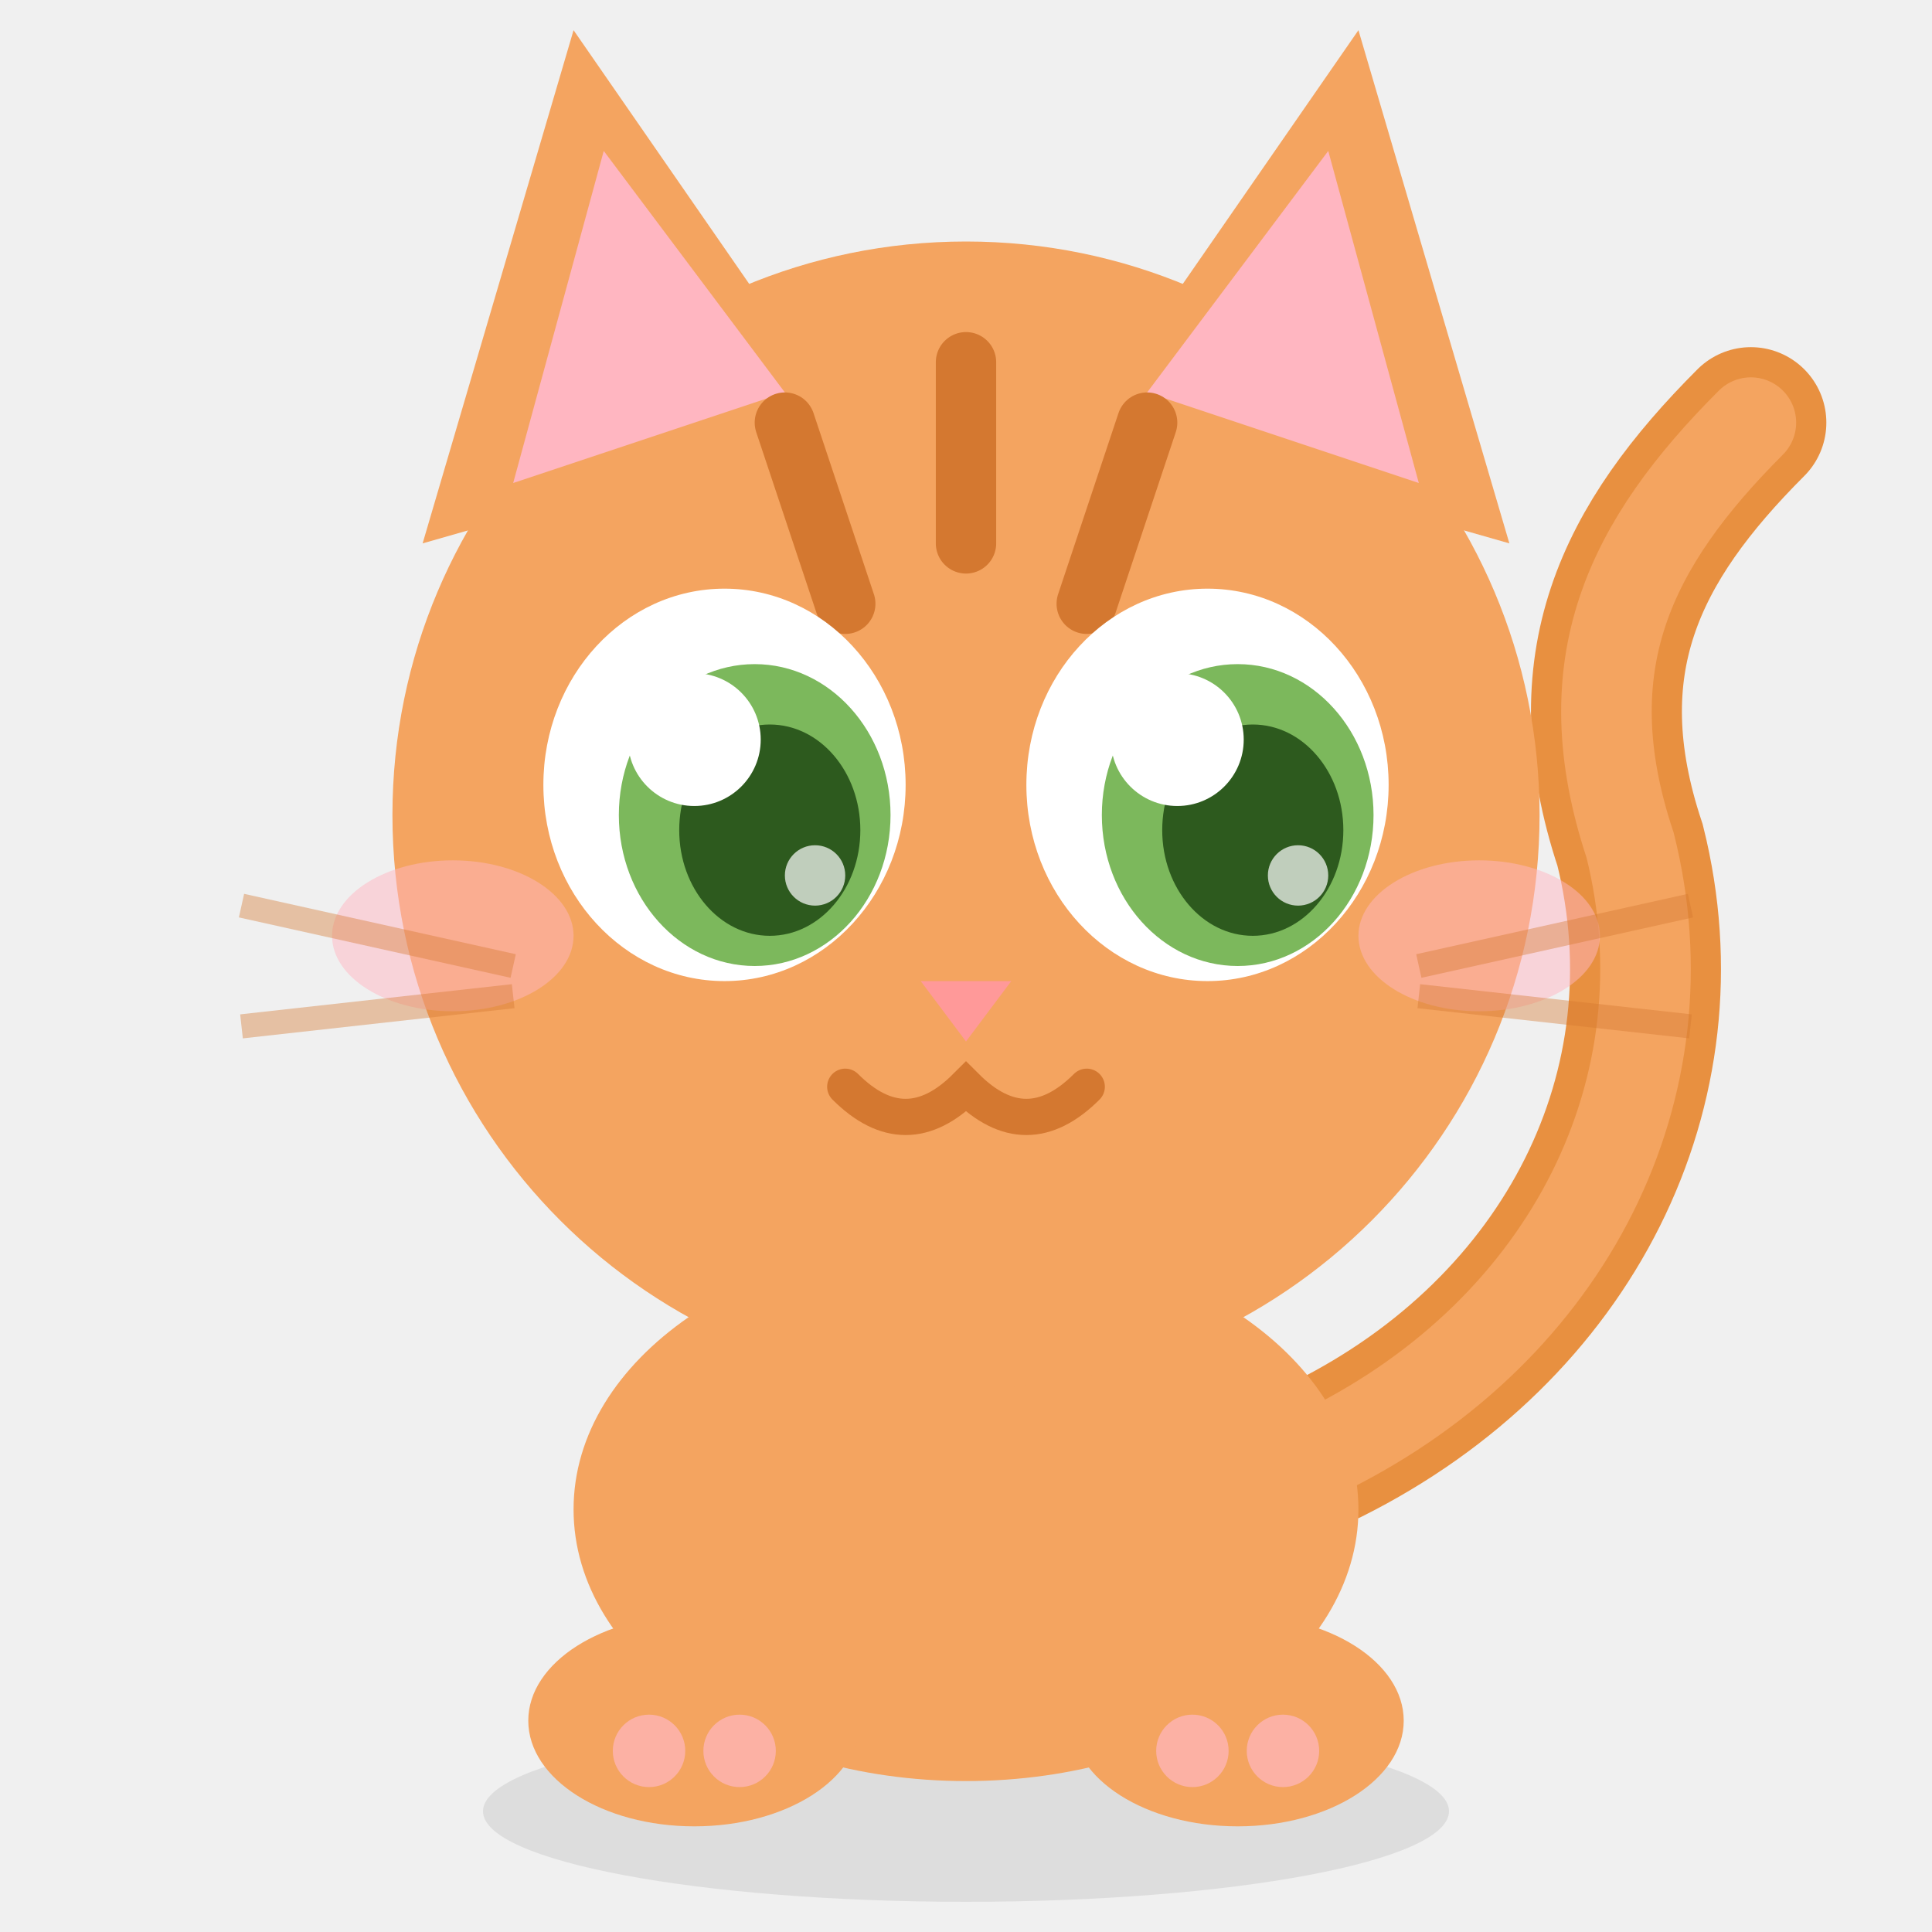
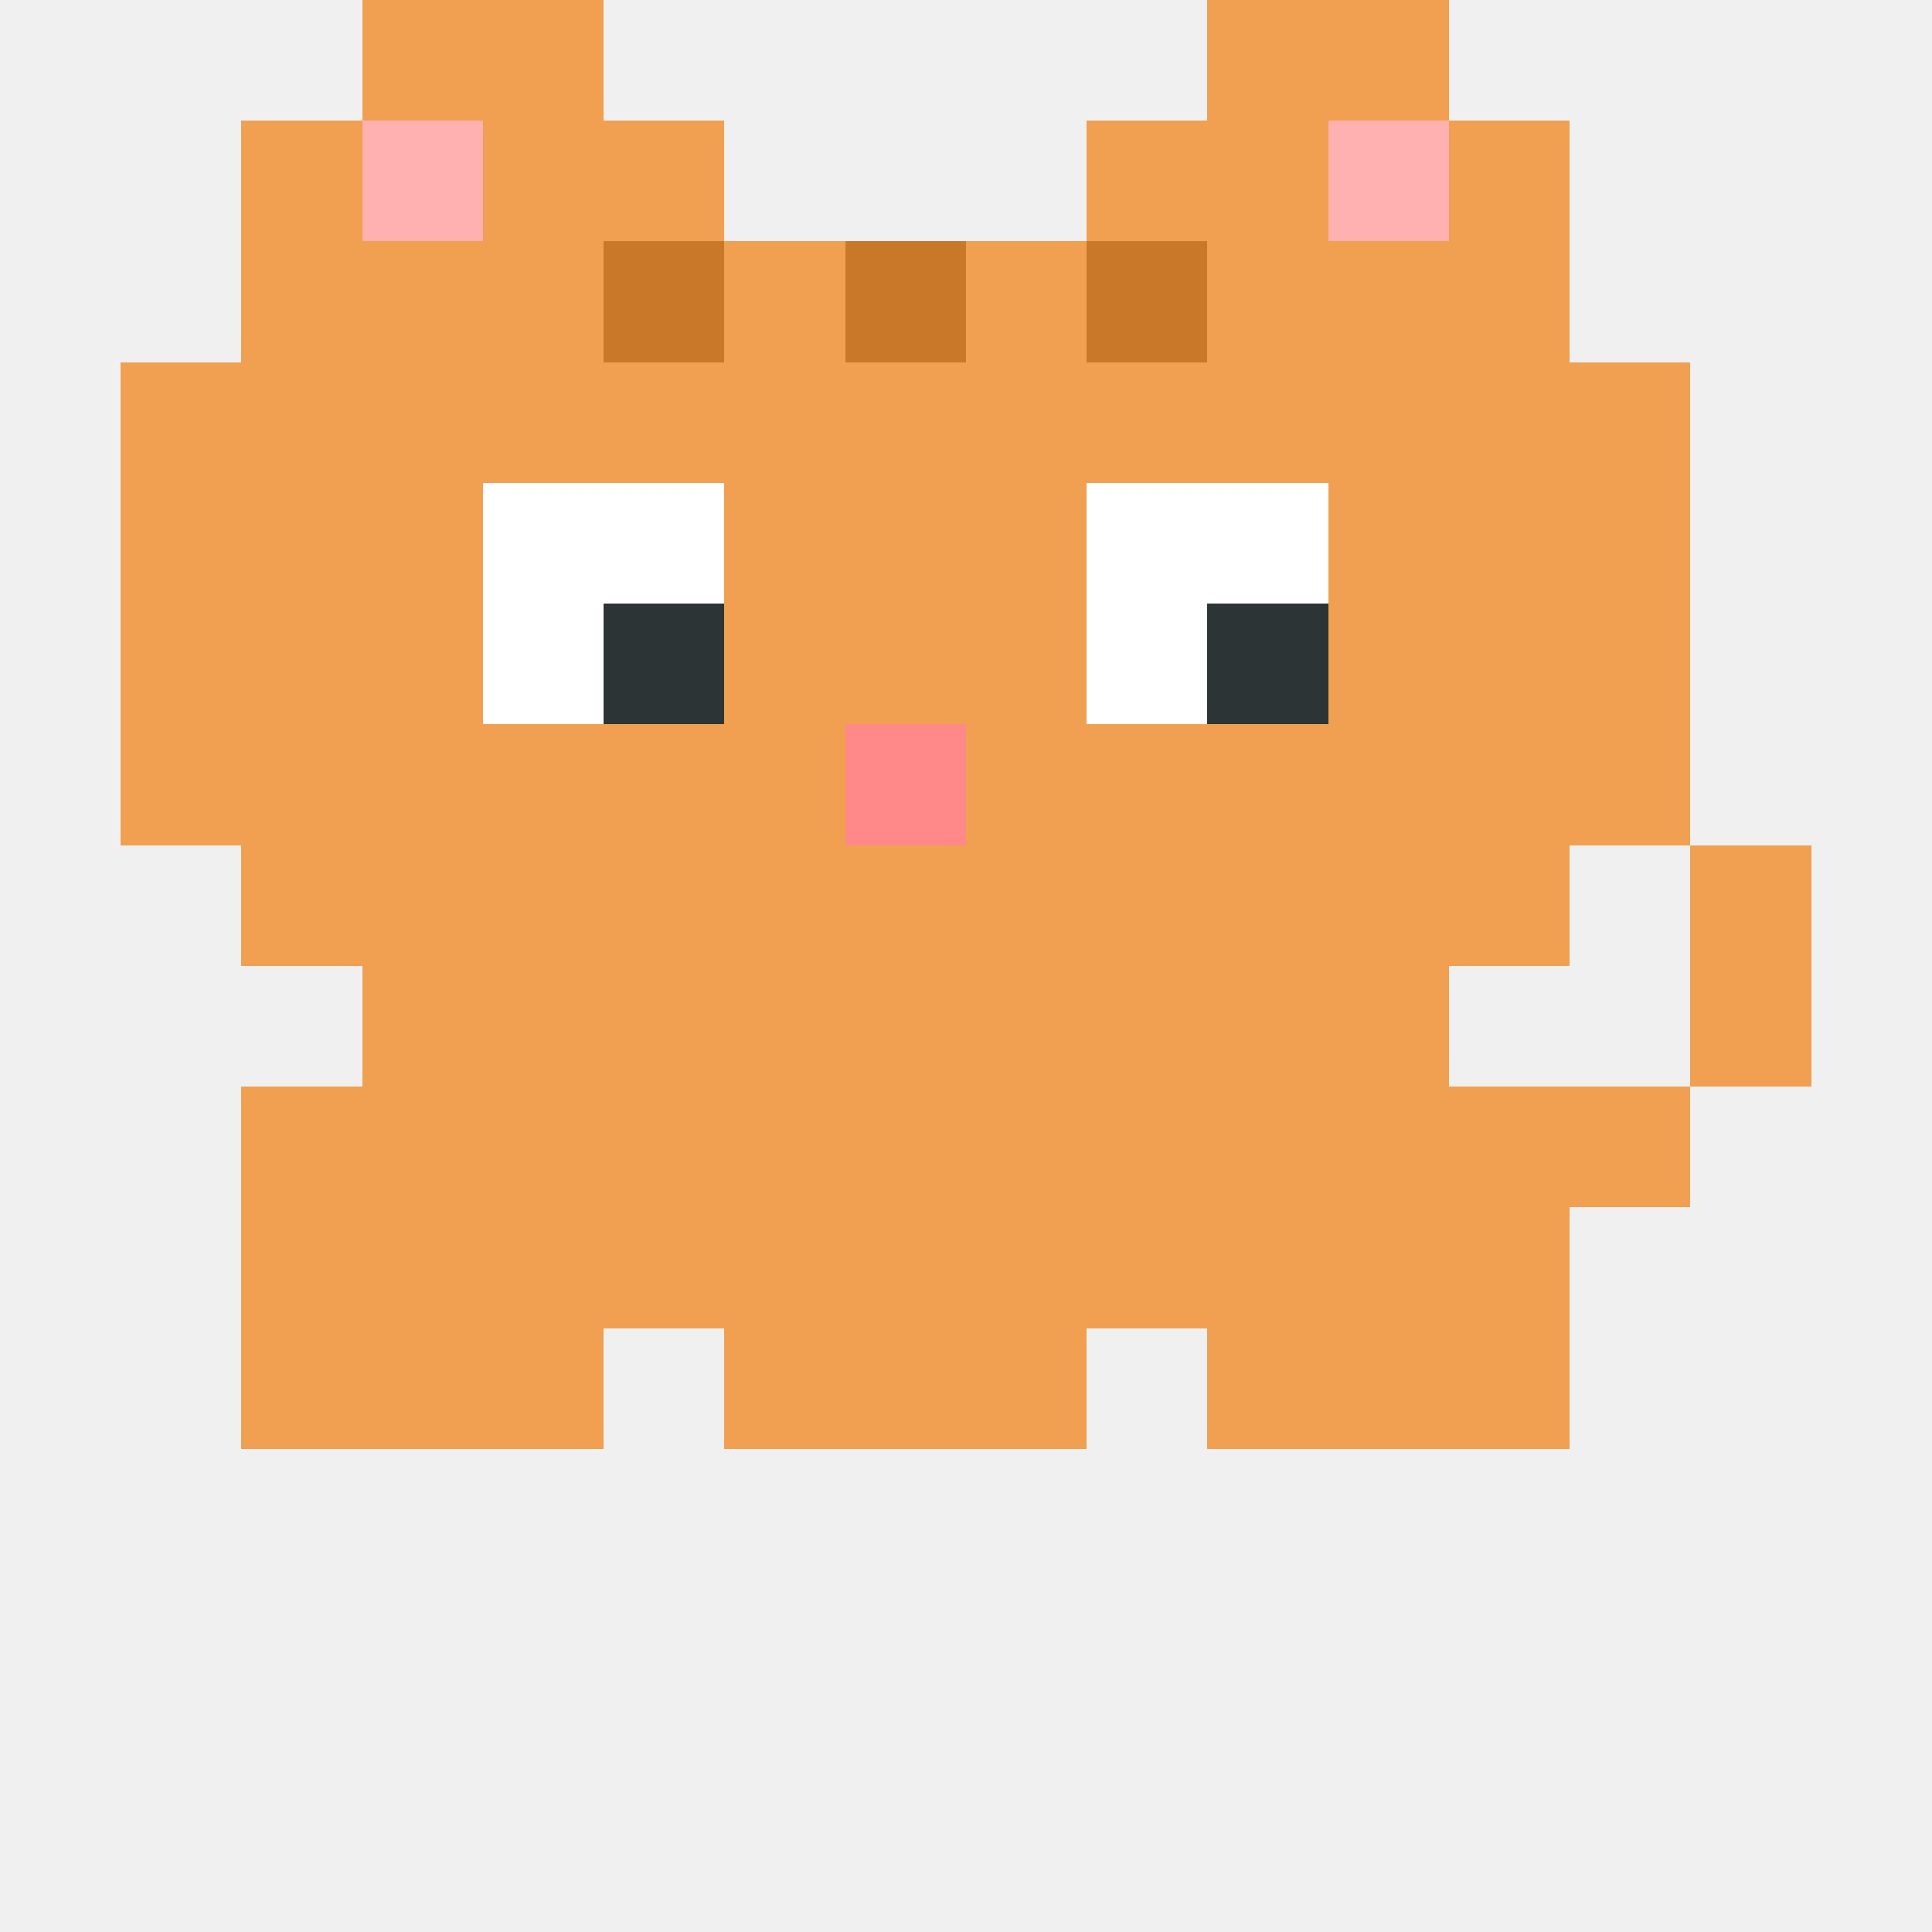
- <svg xmlns="http://www.w3.org/2000/svg" viewBox="0 0 64 64">
-   <ellipse cx="32" cy="60" rx="16" ry="3" fill="rgba(0,0,0,0.08)" />
-   <path d="M44 48 C52 44, 56 36, 54 28 C52 22, 54 18, 58 14" fill="none" stroke="#E89040" stroke-width="5" stroke-linecap="round" />
-   <path d="M44 48 C52 44, 56 36, 54 28 C52 22, 54 18, 58 14" fill="none" stroke="#F4A460" stroke-width="3" stroke-linecap="round" />
-   <ellipse cx="32" cy="50" rx="13" ry="9" fill="#F4A460" />
-   <ellipse cx="23" cy="57" rx="5.5" ry="3.5" fill="#F4A460" />
-   <ellipse cx="41" cy="57" rx="5.5" ry="3.5" fill="#F4A460" />
-   <circle cx="21.5" cy="58" r="1.2" fill="#FFB6C1" opacity="0.7" />
-   <circle cx="24.5" cy="58" r="1.2" fill="#FFB6C1" opacity="0.7" />
-   <circle cx="39.5" cy="58" r="1.2" fill="#FFB6C1" opacity="0.7" />
-   <circle cx="42.5" cy="58" r="1.2" fill="#FFB6C1" opacity="0.7" />
-   <circle cx="32" cy="27" r="19" fill="#F4A460" />
-   <polygon points="14,18 19,1 28,14" fill="#F4A460" />
-   <polygon points="36,14 45,1 50,18" fill="#F4A460" />
-   <polygon points="17,16 20,5 26,13" fill="#FFB6C1" />
-   <polygon points="38,13 44,5 47,16" fill="#FFB6C1" />
-   <path d="M26,14 L28,20" stroke="#D47830" stroke-width="2" stroke-linecap="round" />
-   <path d="M32,12 L32,18" stroke="#D47830" stroke-width="2" stroke-linecap="round" />
-   <path d="M38,14 L36,20" stroke="#D47830" stroke-width="2" stroke-linecap="round" />
-   <ellipse cx="24" cy="26" rx="6" ry="6.5" fill="white" />
-   <ellipse cx="40" cy="26" rx="6" ry="6.5" fill="white" />
-   <ellipse cx="25" cy="27" rx="4.5" ry="5" fill="#7CB85C" />
-   <ellipse cx="41" cy="27" rx="4.5" ry="5" fill="#7CB85C" />
-   <ellipse cx="25.5" cy="27.5" rx="3" ry="3.5" fill="#2D5A1E" />
-   <ellipse cx="41.5" cy="27.5" rx="3" ry="3.5" fill="#2D5A1E" />
-   <circle cx="23" cy="24.5" r="2.2" fill="white" />
-   <circle cx="39" cy="24.5" r="2.2" fill="white" />
-   <circle cx="27" cy="29" r="1" fill="white" opacity="0.7" />
-   <circle cx="43" cy="29" r="1" fill="white" opacity="0.7" />
-   <path d="M30.5,32.5 L33.5,32.5 L32,34.5 Z" fill="#FF9999" />
-   <path d="M28,36 Q30,38 32,36 Q34,38 36,36" fill="none" stroke="#D47830" stroke-width="1.2" stroke-linecap="round" />
-   <ellipse cx="15" cy="31" rx="4" ry="2.5" fill="#FFB6C1" opacity="0.5" />
-   <ellipse cx="49" cy="31" rx="4" ry="2.5" fill="#FFB6C1" opacity="0.5" />
-   <line x1="8" y1="30" x2="17" y2="32" stroke="#D47830" stroke-width="0.8" opacity="0.4" />
-   <line x1="8" y1="34" x2="17" y2="33" stroke="#D47830" stroke-width="0.8" opacity="0.4" />
-   <line x1="47" y1="32" x2="56" y2="30" stroke="#D47830" stroke-width="0.8" opacity="0.4" />
-   <line x1="47" y1="33" x2="56" y2="34" stroke="#D47830" stroke-width="0.8" opacity="0.4" />
+ <svg xmlns="http://www.w3.org/2000/svg" viewBox="0 0 16 16" shape-rendering="crispEdges">
+   <rect x="3" y="0" width="2" height="1" fill="#F0A050" />
+   <rect x="10" y="0" width="2" height="1" fill="#F0A050" />
+   <rect x="2" y="1" width="4" height="1" fill="#F0A050" />
+   <rect x="9" y="1" width="4" height="1" fill="#F0A050" />
+   <rect x="3" y="1" width="1" height="1" fill="#FFB0B0" />
+   <rect x="11" y="1" width="1" height="1" fill="#FFB0B0" />
+   <rect x="2" y="2" width="11" height="1" fill="#F0A050" />
+   <rect x="1" y="3" width="13" height="4" fill="#F0A050" />
+   <rect x="2" y="7" width="11" height="1" fill="#F0A050" />
+   <rect x="5" y="2" width="1" height="1" fill="#C87828" />
+   <rect x="7" y="2" width="1" height="1" fill="#C87828" />
+   <rect x="9" y="2" width="1" height="1" fill="#C87828" />
+   <rect x="4" y="4" width="2" height="2" fill="#FFF" />
+   <rect x="9" y="4" width="2" height="2" fill="#FFF" />
+   <rect x="5" y="5" width="1" height="1" fill="#2D3436" />
+   <rect x="10" y="5" width="1" height="1" fill="#2D3436" />
+   <rect x="7" y="6" width="1" height="1" fill="#FF8888" />
+   <rect x="3" y="8" width="9" height="1" fill="#F0A050" />
+   <rect x="2" y="9" width="11" height="2" fill="#F0A050" />
+   <rect x="2" y="11" width="3" height="1" fill="#F0A050" />
+   <rect x="6" y="11" width="3" height="1" fill="#F0A050" />
+   <rect x="10" y="11" width="3" height="1" fill="#F0A050" />
+   <rect x="13" y="9" width="1" height="1" fill="#F0A050" />
+   <rect x="14" y="7" width="1" height="2" fill="#F0A050" />
</svg>
